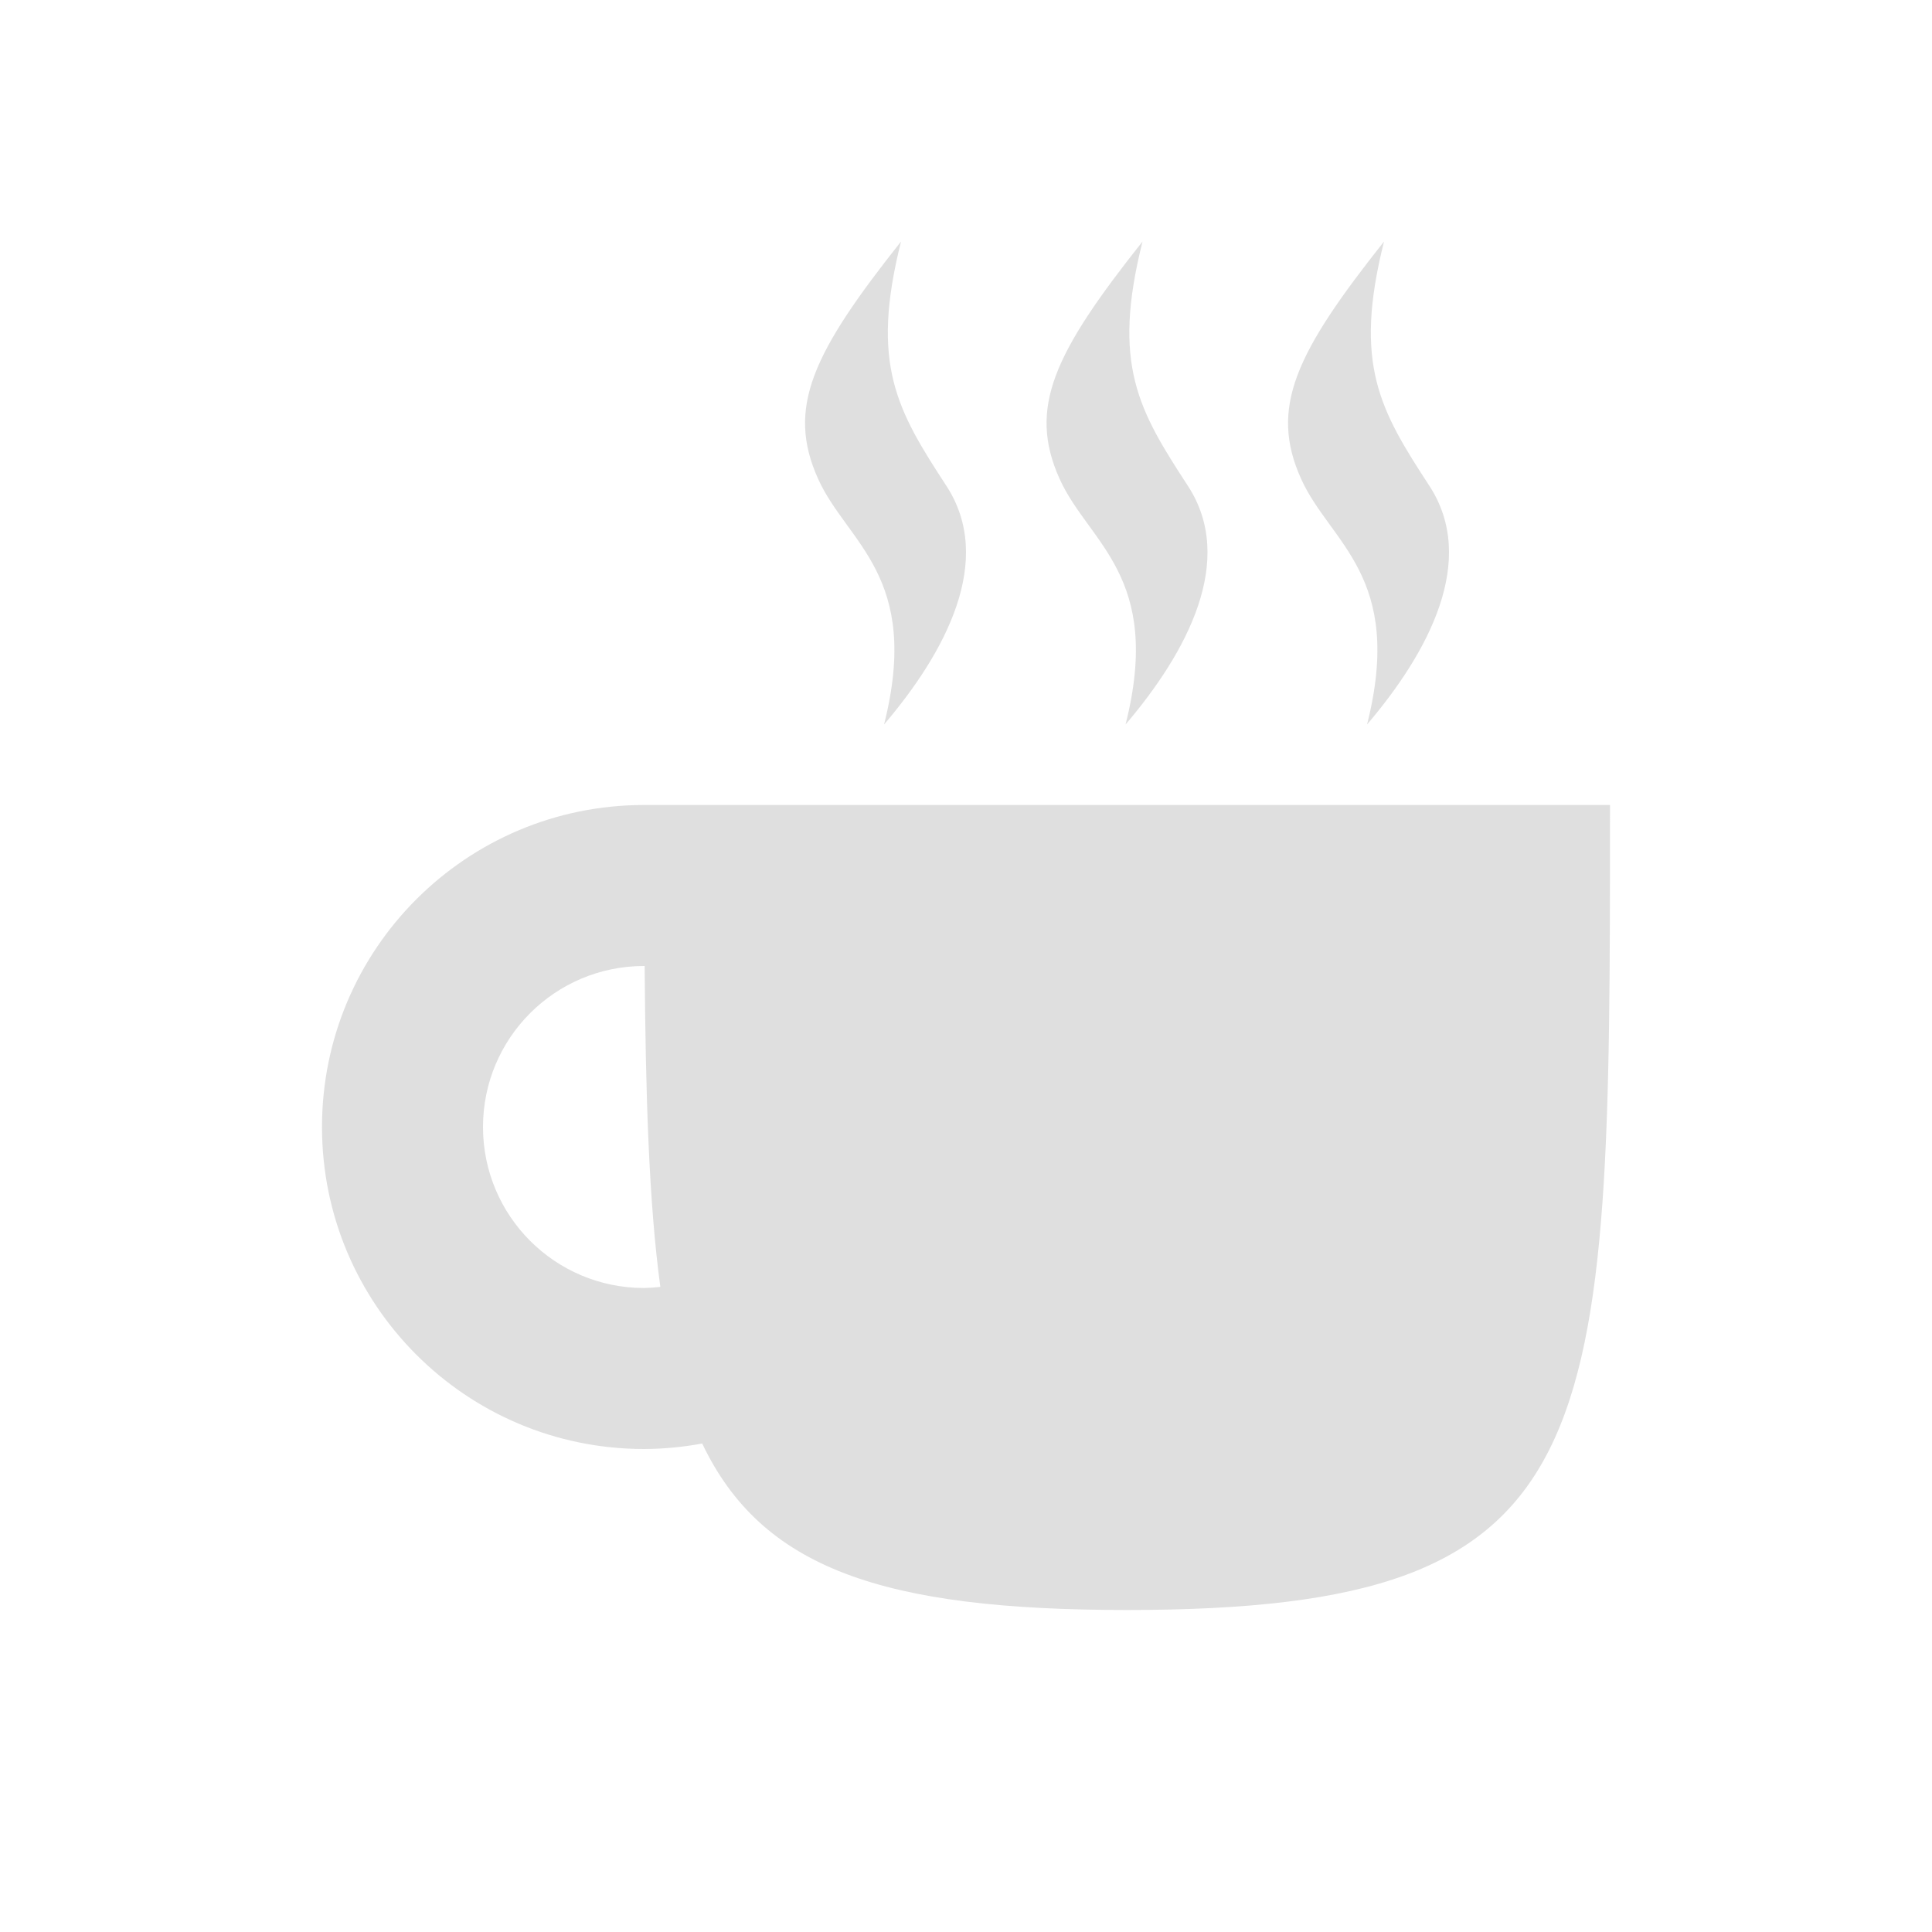
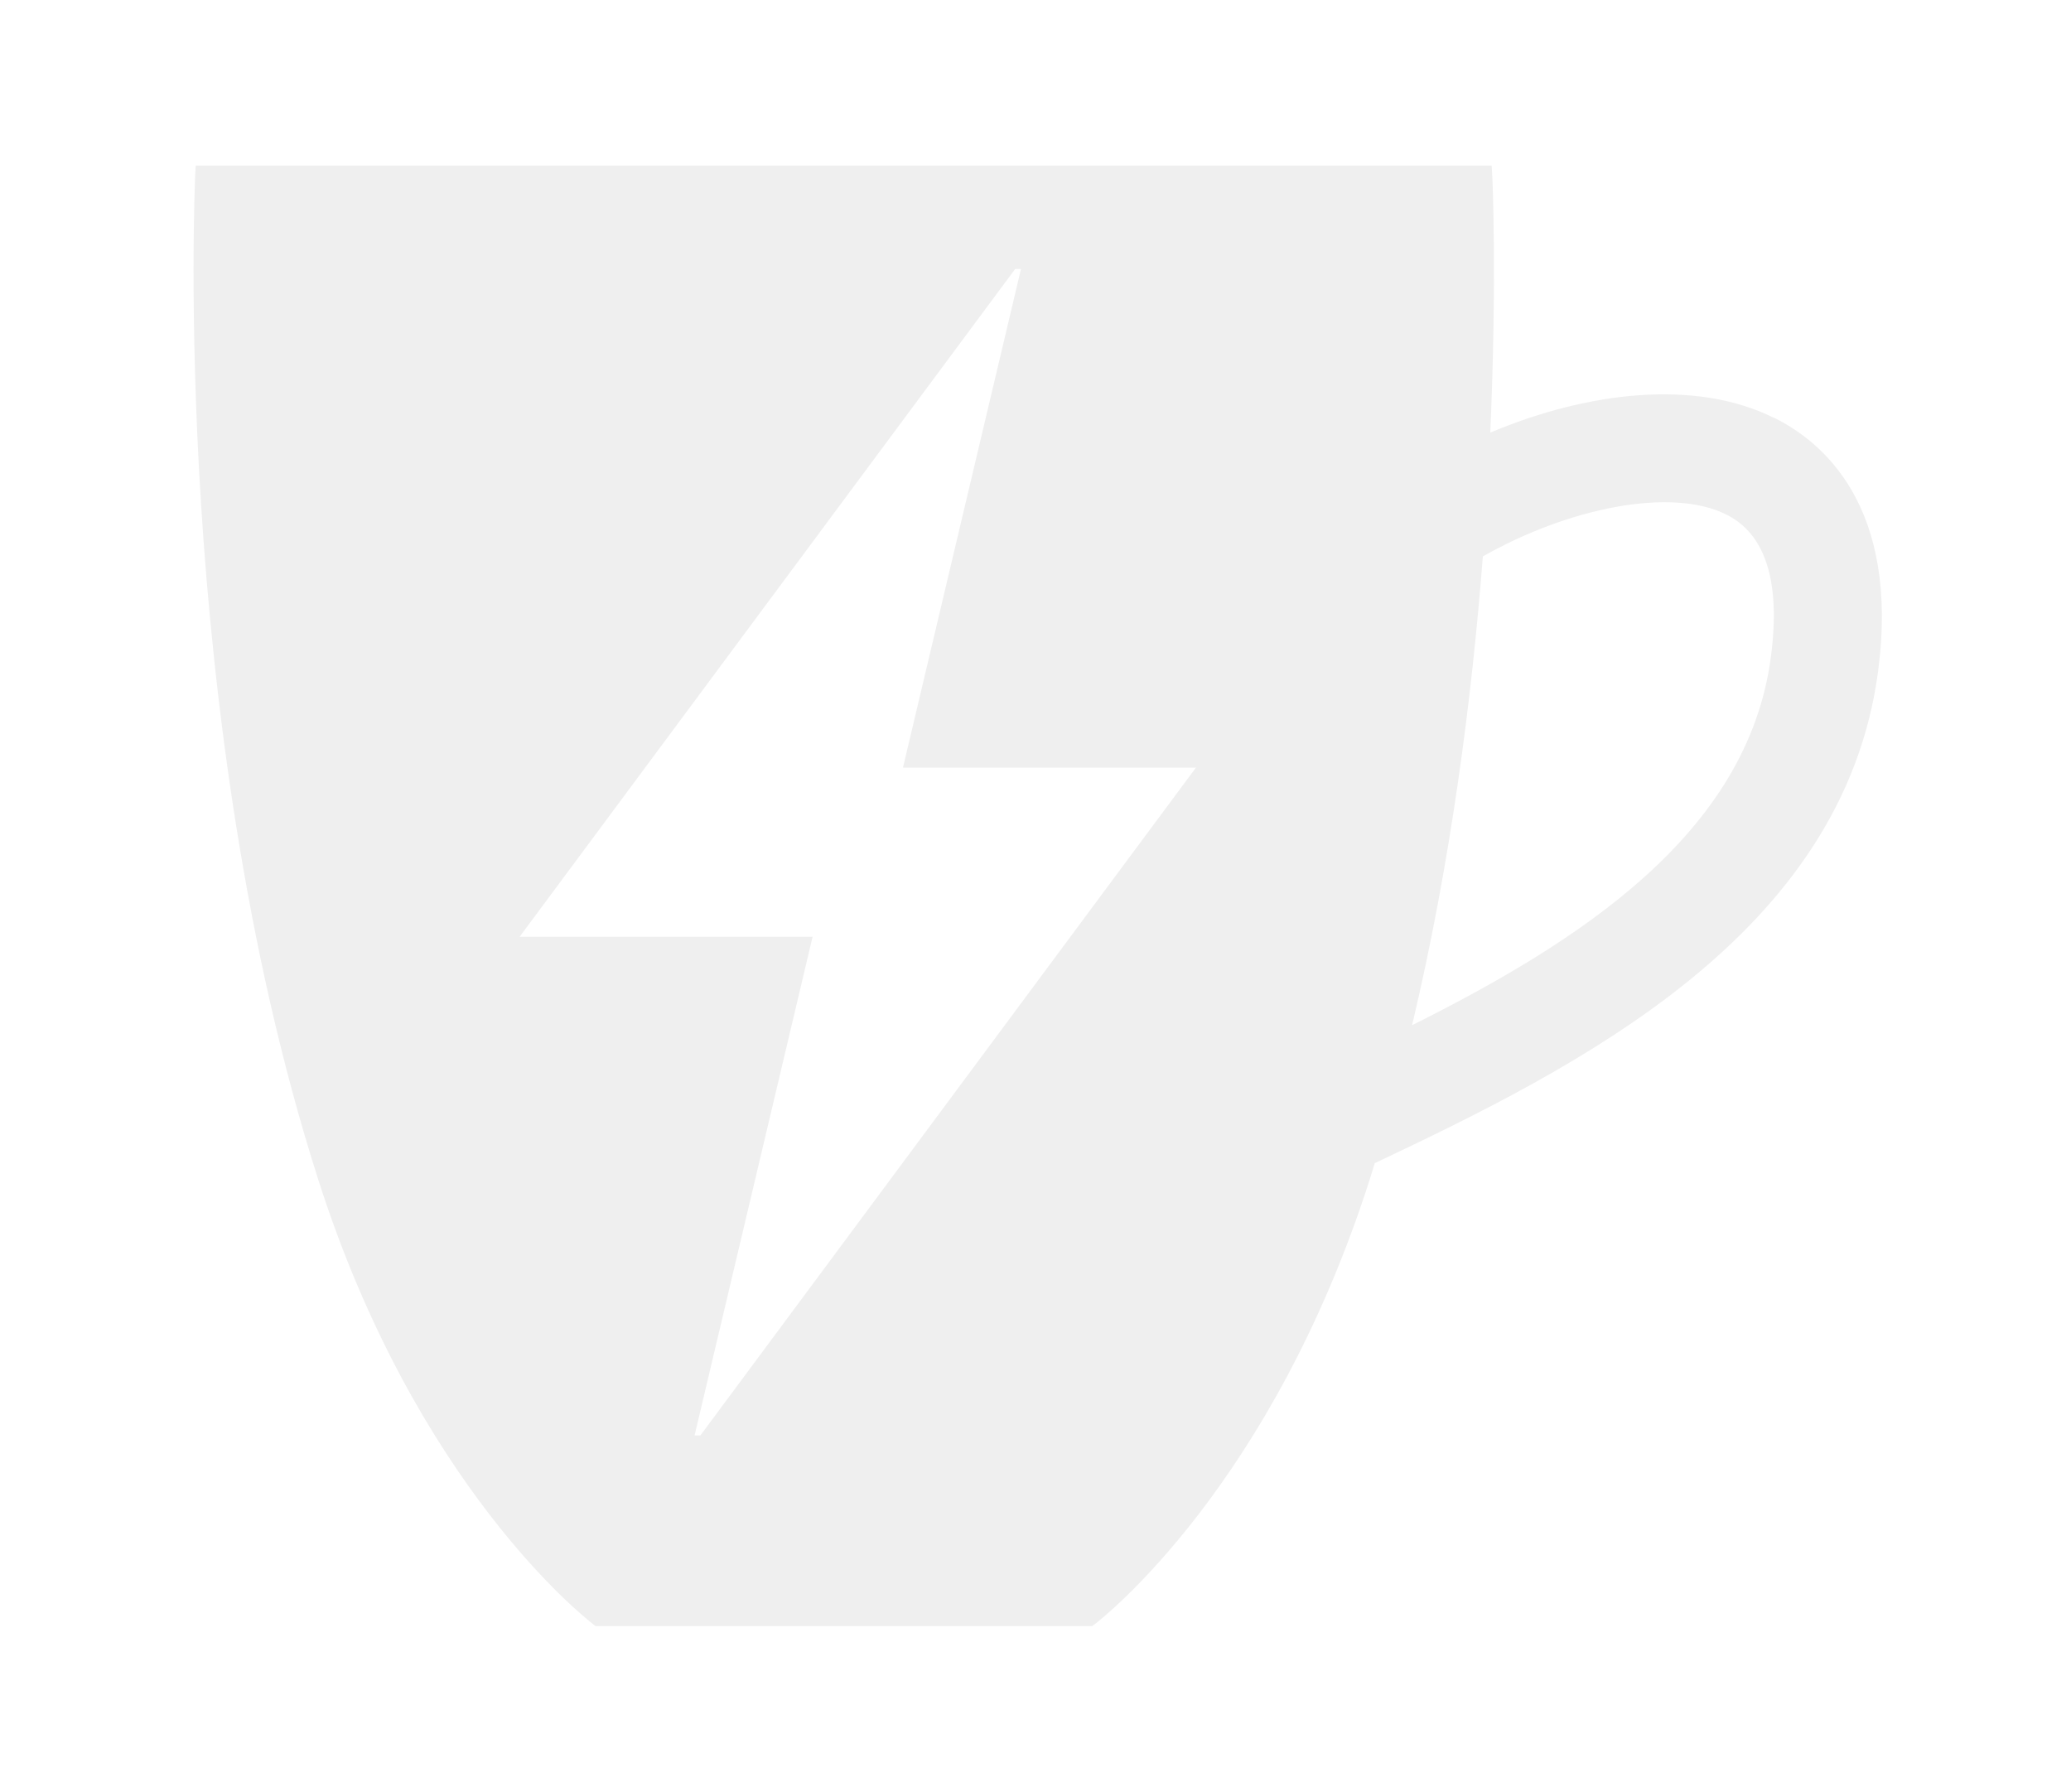
- <svg xmlns="http://www.w3.org/2000/svg" width="24" height="24" version="1.1">
+ <svg xmlns="http://www.w3.org/2000/svg" id="Calque_1" data-name="Calque 1" viewBox="0 0 74.93 64.82">
  <defs>
-     <style id="current-color-scheme" type="text/css">
-    .ColorScheme-Text { color:#dfdfdf; } .ColorScheme-Highlight { color:#4285f4; }
-   </style>
+     <style>
+       .cls-1 {
+         fill: #efefef;
+       }
+     </style>
  </defs>
-   <path style="fill:currentColor" class="ColorScheme-Text" d="M 11.193,3 C 10.095,4.384 9.766,5.066 10.162,5.947 10.521,6.746 11.449,7.153 10.982,9 11.749,8.1 12.358,6.957 11.756,6.035 11.144,5.097 10.808,4.528 11.193,3 Z m 3,0 c -1.098,1.384 -1.427,2.066 -1.031,2.947 C 13.521,6.746 14.449,7.153 13.982,9 14.749,8.1 15.358,6.957 14.756,6.035 14.144,5.097 13.808,4.528 14.193,3 Z m 3,0 c -1.098,1.384 -1.427,2.066 -1.031,2.947 C 16.521,6.746 17.449,7.153 16.982,9 17.749,8.1 18.358,6.957 17.756,6.035 17.144,5.097 16.808,4.528 17.193,3 Z M 8,10 c -2.209,0 -4,1.791 -4,4 0,2.209 1.791,4 4,4 0.242,-8.38e-4 0.484,-0.024 0.723,-0.068 C 9.462,19.481 10.958,20 14,20 c 6,0 6,-2 6,-10 L 8,10 Z m 0,2 0.008,0 c 0.012,1.596 0.052,2.938 0.195,3.986 C 8.136,15.994 8.068,15.999 8,16 6.895,16 6,15.105 6,14 6,12.895 6.895,12 8,12 Z" />
+   <path class="cls-1" d="M64.19,15.12c-2.85-1.42-6.75-.95-10.27.53.24-5.51.08-9.2.07-9.29l-.02-.37H7.08s-.02.37-.02.37c0,.19-.9,19.53,4.44,36.27,3.54,11.12,9.69,15.92,9.95,16.12l.1.08h17.96l.11-.08c.26-.2,6.4-4.99,9.95-16.12.06-.18.11-.37.17-.55,7.31-3.46,16.94-8.23,18.21-17.79.79-5.97-2.01-8.31-3.75-9.17ZM25.34,51.93h-.21l4.27-18.04h-10.6l17.93-24.16h.21l-4.27,18.04h10.6l-17.93,24.16ZM64.07,23.78c-.85,6.41-6.97,10.3-12.98,13.31,1.41-5.93,2.17-11.89,2.56-16.96,3.1-1.76,6.81-2.51,8.8-1.52,1.44.71,1.98,2.45,1.62,5.17Z" />
</svg>
